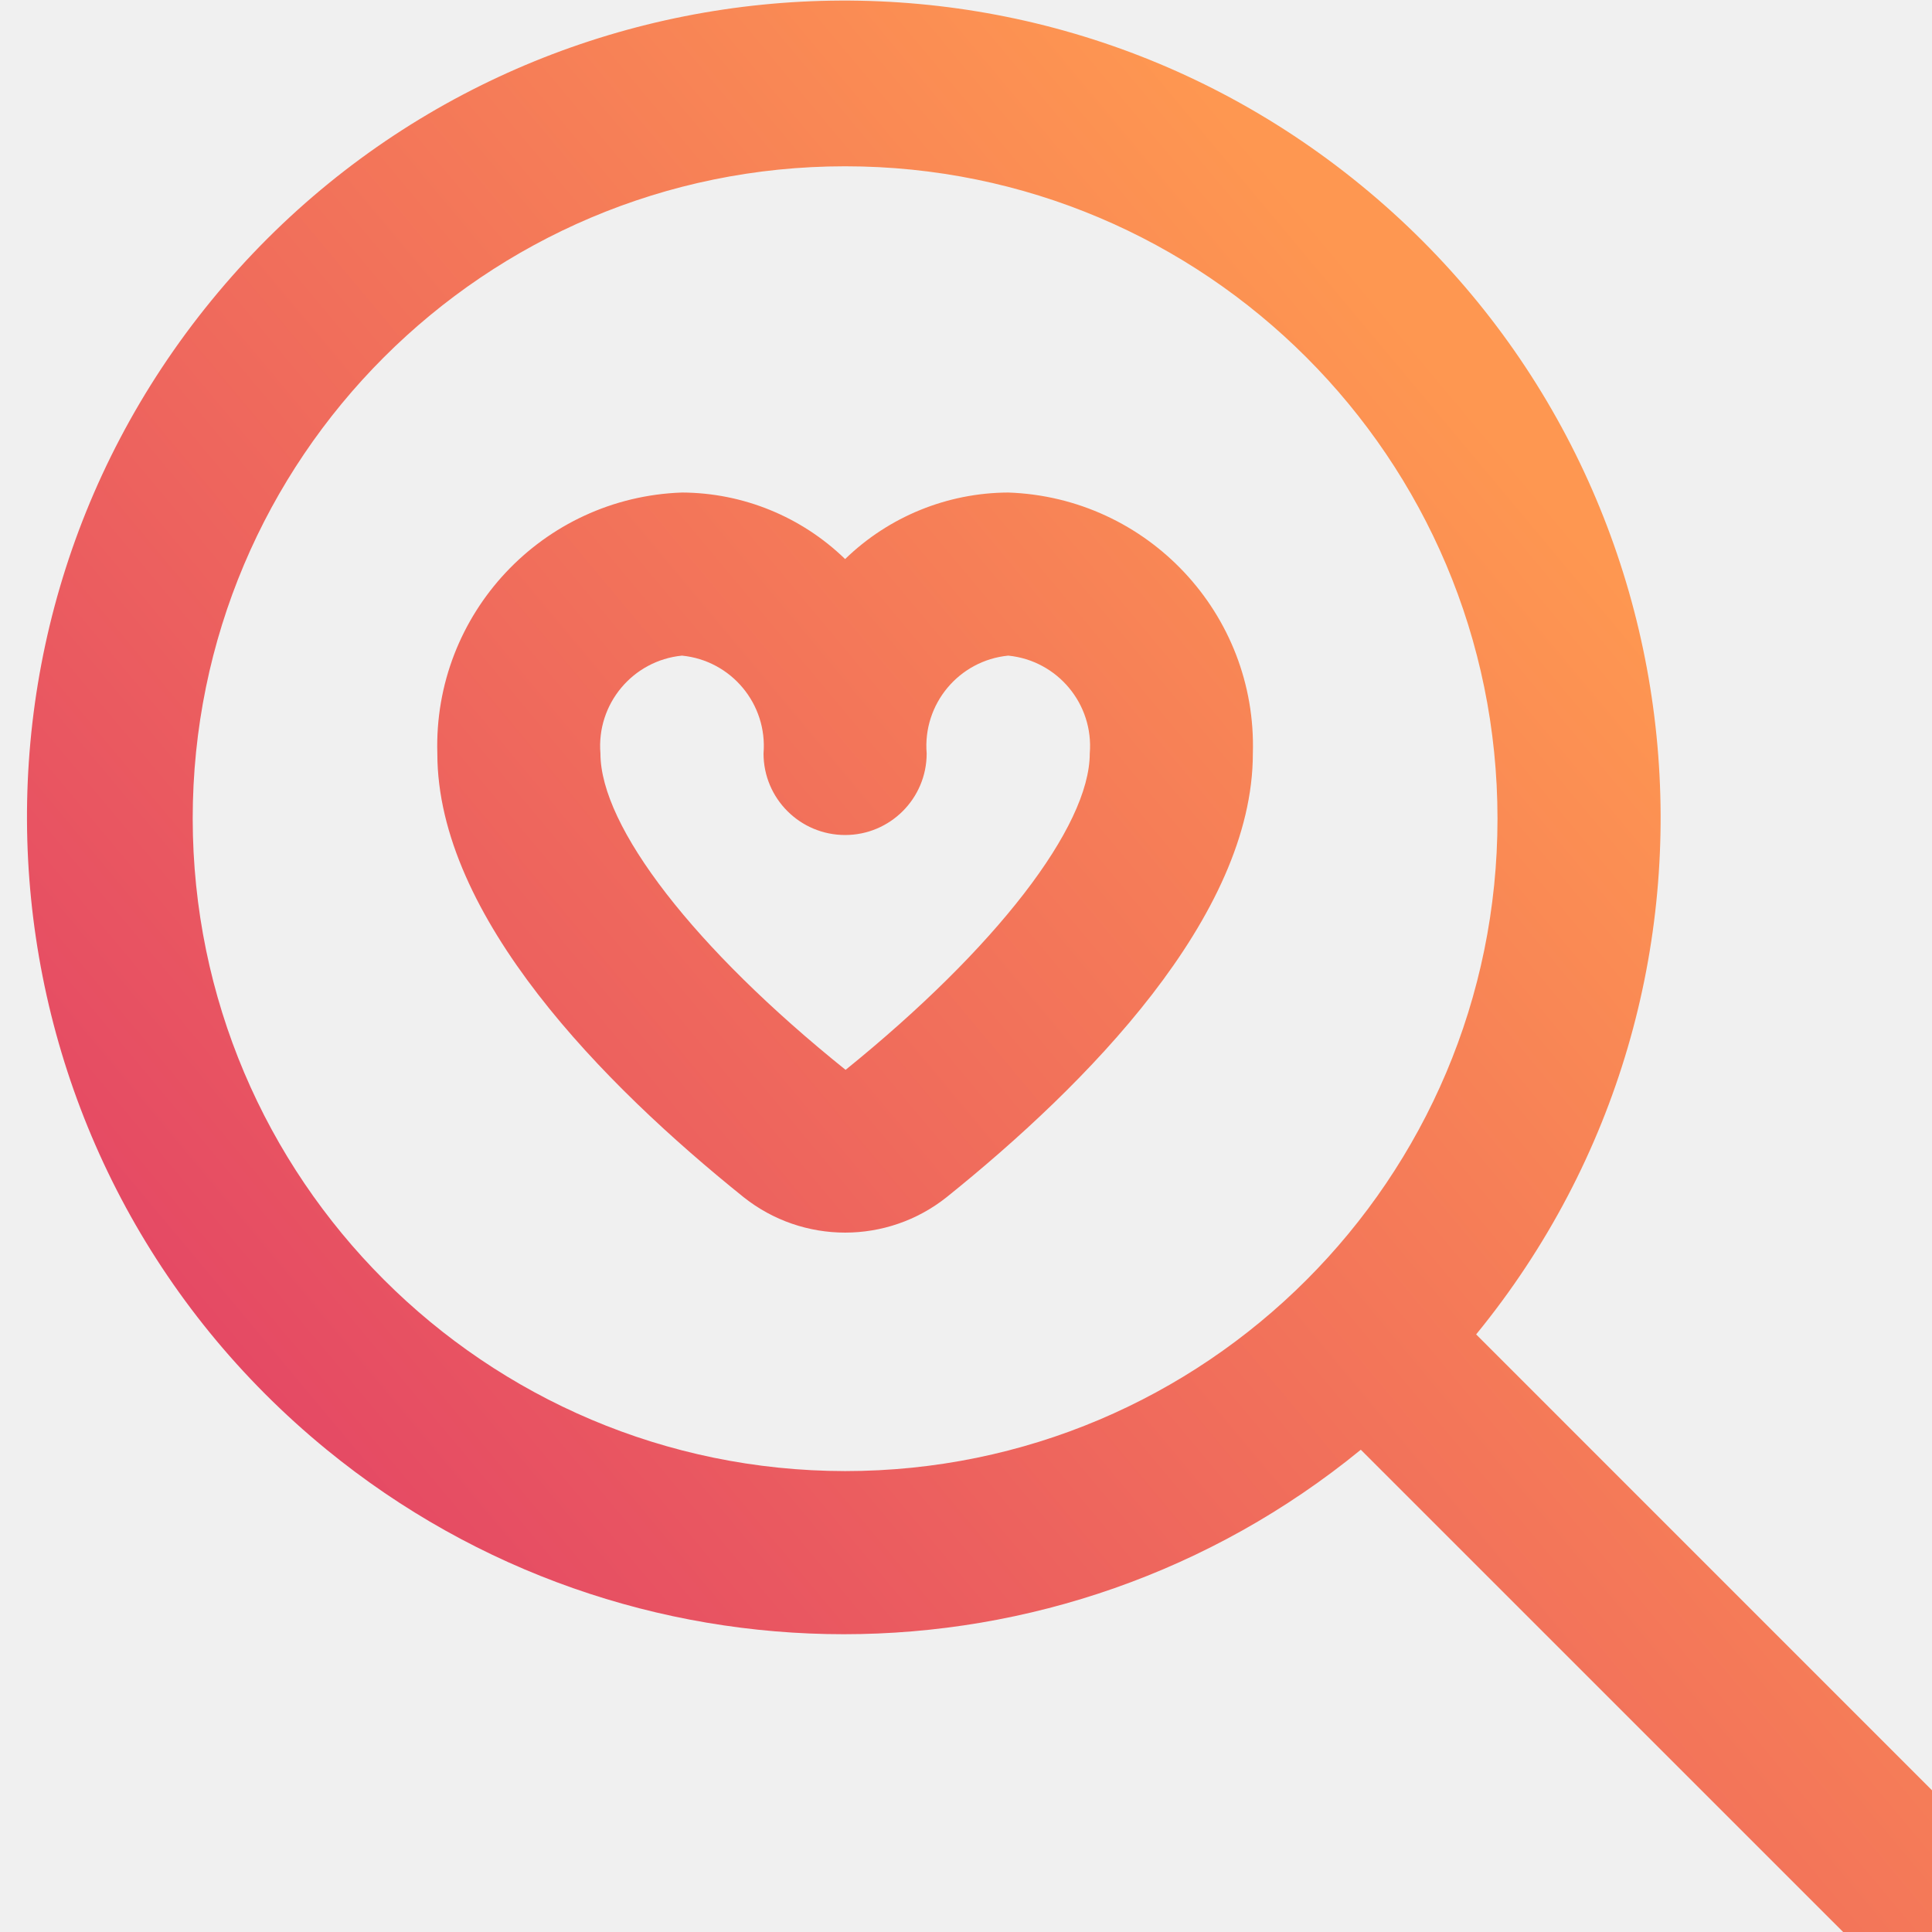
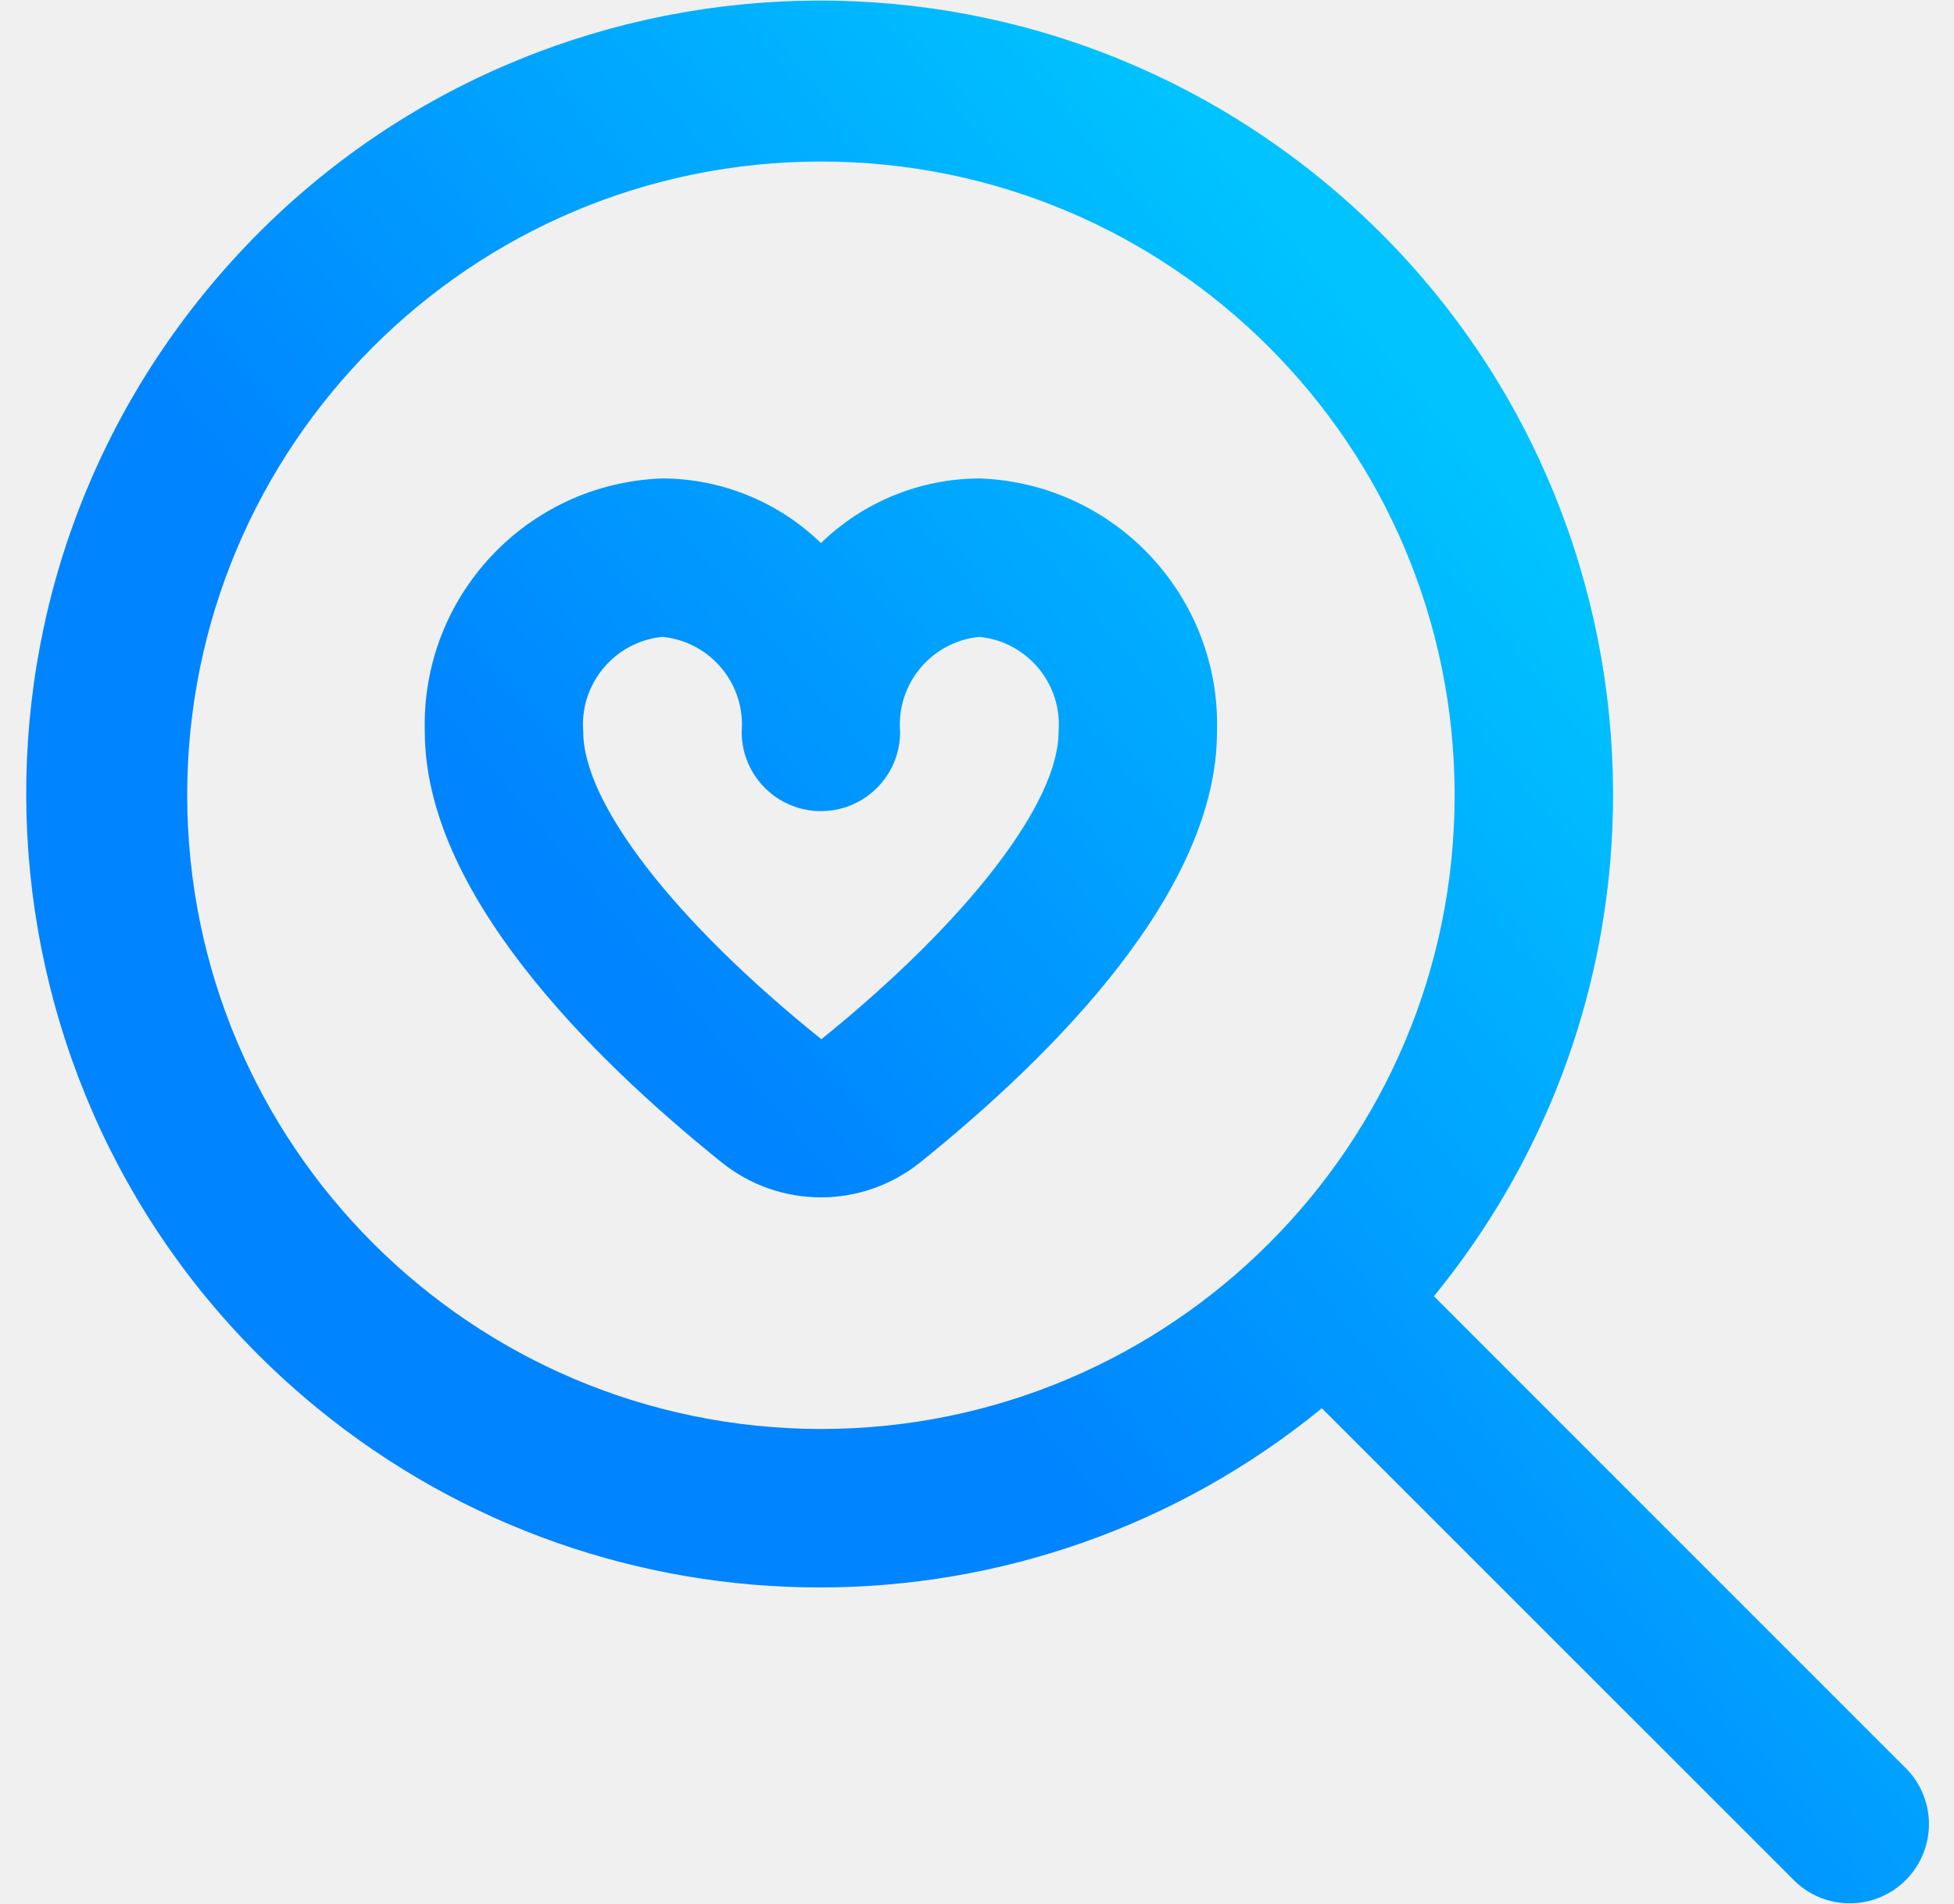
- <svg xmlns="http://www.w3.org/2000/svg" fill="none">
+ <svg xmlns="http://www.w3.org/2000/svg" width="39" height="38" viewBox="0 0 39 38" fill="none">
  <g clip-path="url(#clip0_196_1022)">
    <path d="M38.056 35.309L28.619 25.871C34.155 19.101 33.154 9.124 26.383 3.588C19.612 -1.948 9.636 -0.947 4.1 5.824C-1.436 12.594 -0.435 22.571 6.335 28.107C12.167 32.876 20.551 32.876 26.383 28.107L35.821 37.544C36.449 38.151 37.45 38.133 38.056 37.505C38.648 36.893 38.648 35.921 38.056 35.309ZM3.736 15.873C3.736 8.887 9.399 3.224 16.384 3.224C23.37 3.224 29.033 8.887 29.033 15.873C29.033 22.858 23.37 28.521 16.384 28.521C9.402 28.513 3.744 22.855 3.736 15.873ZM19.547 9.549C18.366 9.554 17.232 10.016 16.385 10.839C15.537 10.016 14.404 9.554 13.223 9.549C10.518 9.642 8.399 11.903 8.479 14.608C8.479 17.77 11.706 21.032 14.415 23.209C15.568 24.127 17.202 24.127 18.355 23.209C21.063 21.032 24.29 17.77 24.29 14.608C24.371 11.903 22.251 9.642 19.547 9.549ZM16.394 20.742C13.463 18.387 11.641 16.031 11.641 14.608C11.562 13.65 12.266 12.806 13.222 12.711C14.179 12.806 14.882 13.65 14.803 14.608C14.803 15.481 15.511 16.189 16.385 16.189C17.258 16.189 17.966 15.481 17.966 14.608C17.887 13.65 18.59 12.806 19.547 12.711C20.503 12.806 21.207 13.65 21.128 14.608C21.128 16.031 19.306 18.387 16.394 20.742Z" fill="url(#paint0_linear_196_1022)" />
  </g>
  <defs>
-     <linearGradient id="paint0_linear_196_1022" x1="7.644" y1="29.918" x2="30.786" y2="10.573" gradientUnits="userSpaceOnUse">
-       <stop stop-color="#E54A64" />
-       <stop offset="1" stop-color="#FE9751" />
+     <linearGradient id="paint0_linear_196_1022" x1="7.644" y1="29.918" x2="30.786" y2="10.574" gradientUnits="userSpaceOnUse">
+       <stop offset="0.35" stop-color="#0084FF" />
+       <stop offset="1" stop-color="#00C3FF" />
    </linearGradient>
    <clipPath id="clip0_196_1022">
      <rect width="38" height="38" fill="white" transform="translate(0.5)" />
    </clipPath>
  </defs>
</svg>
